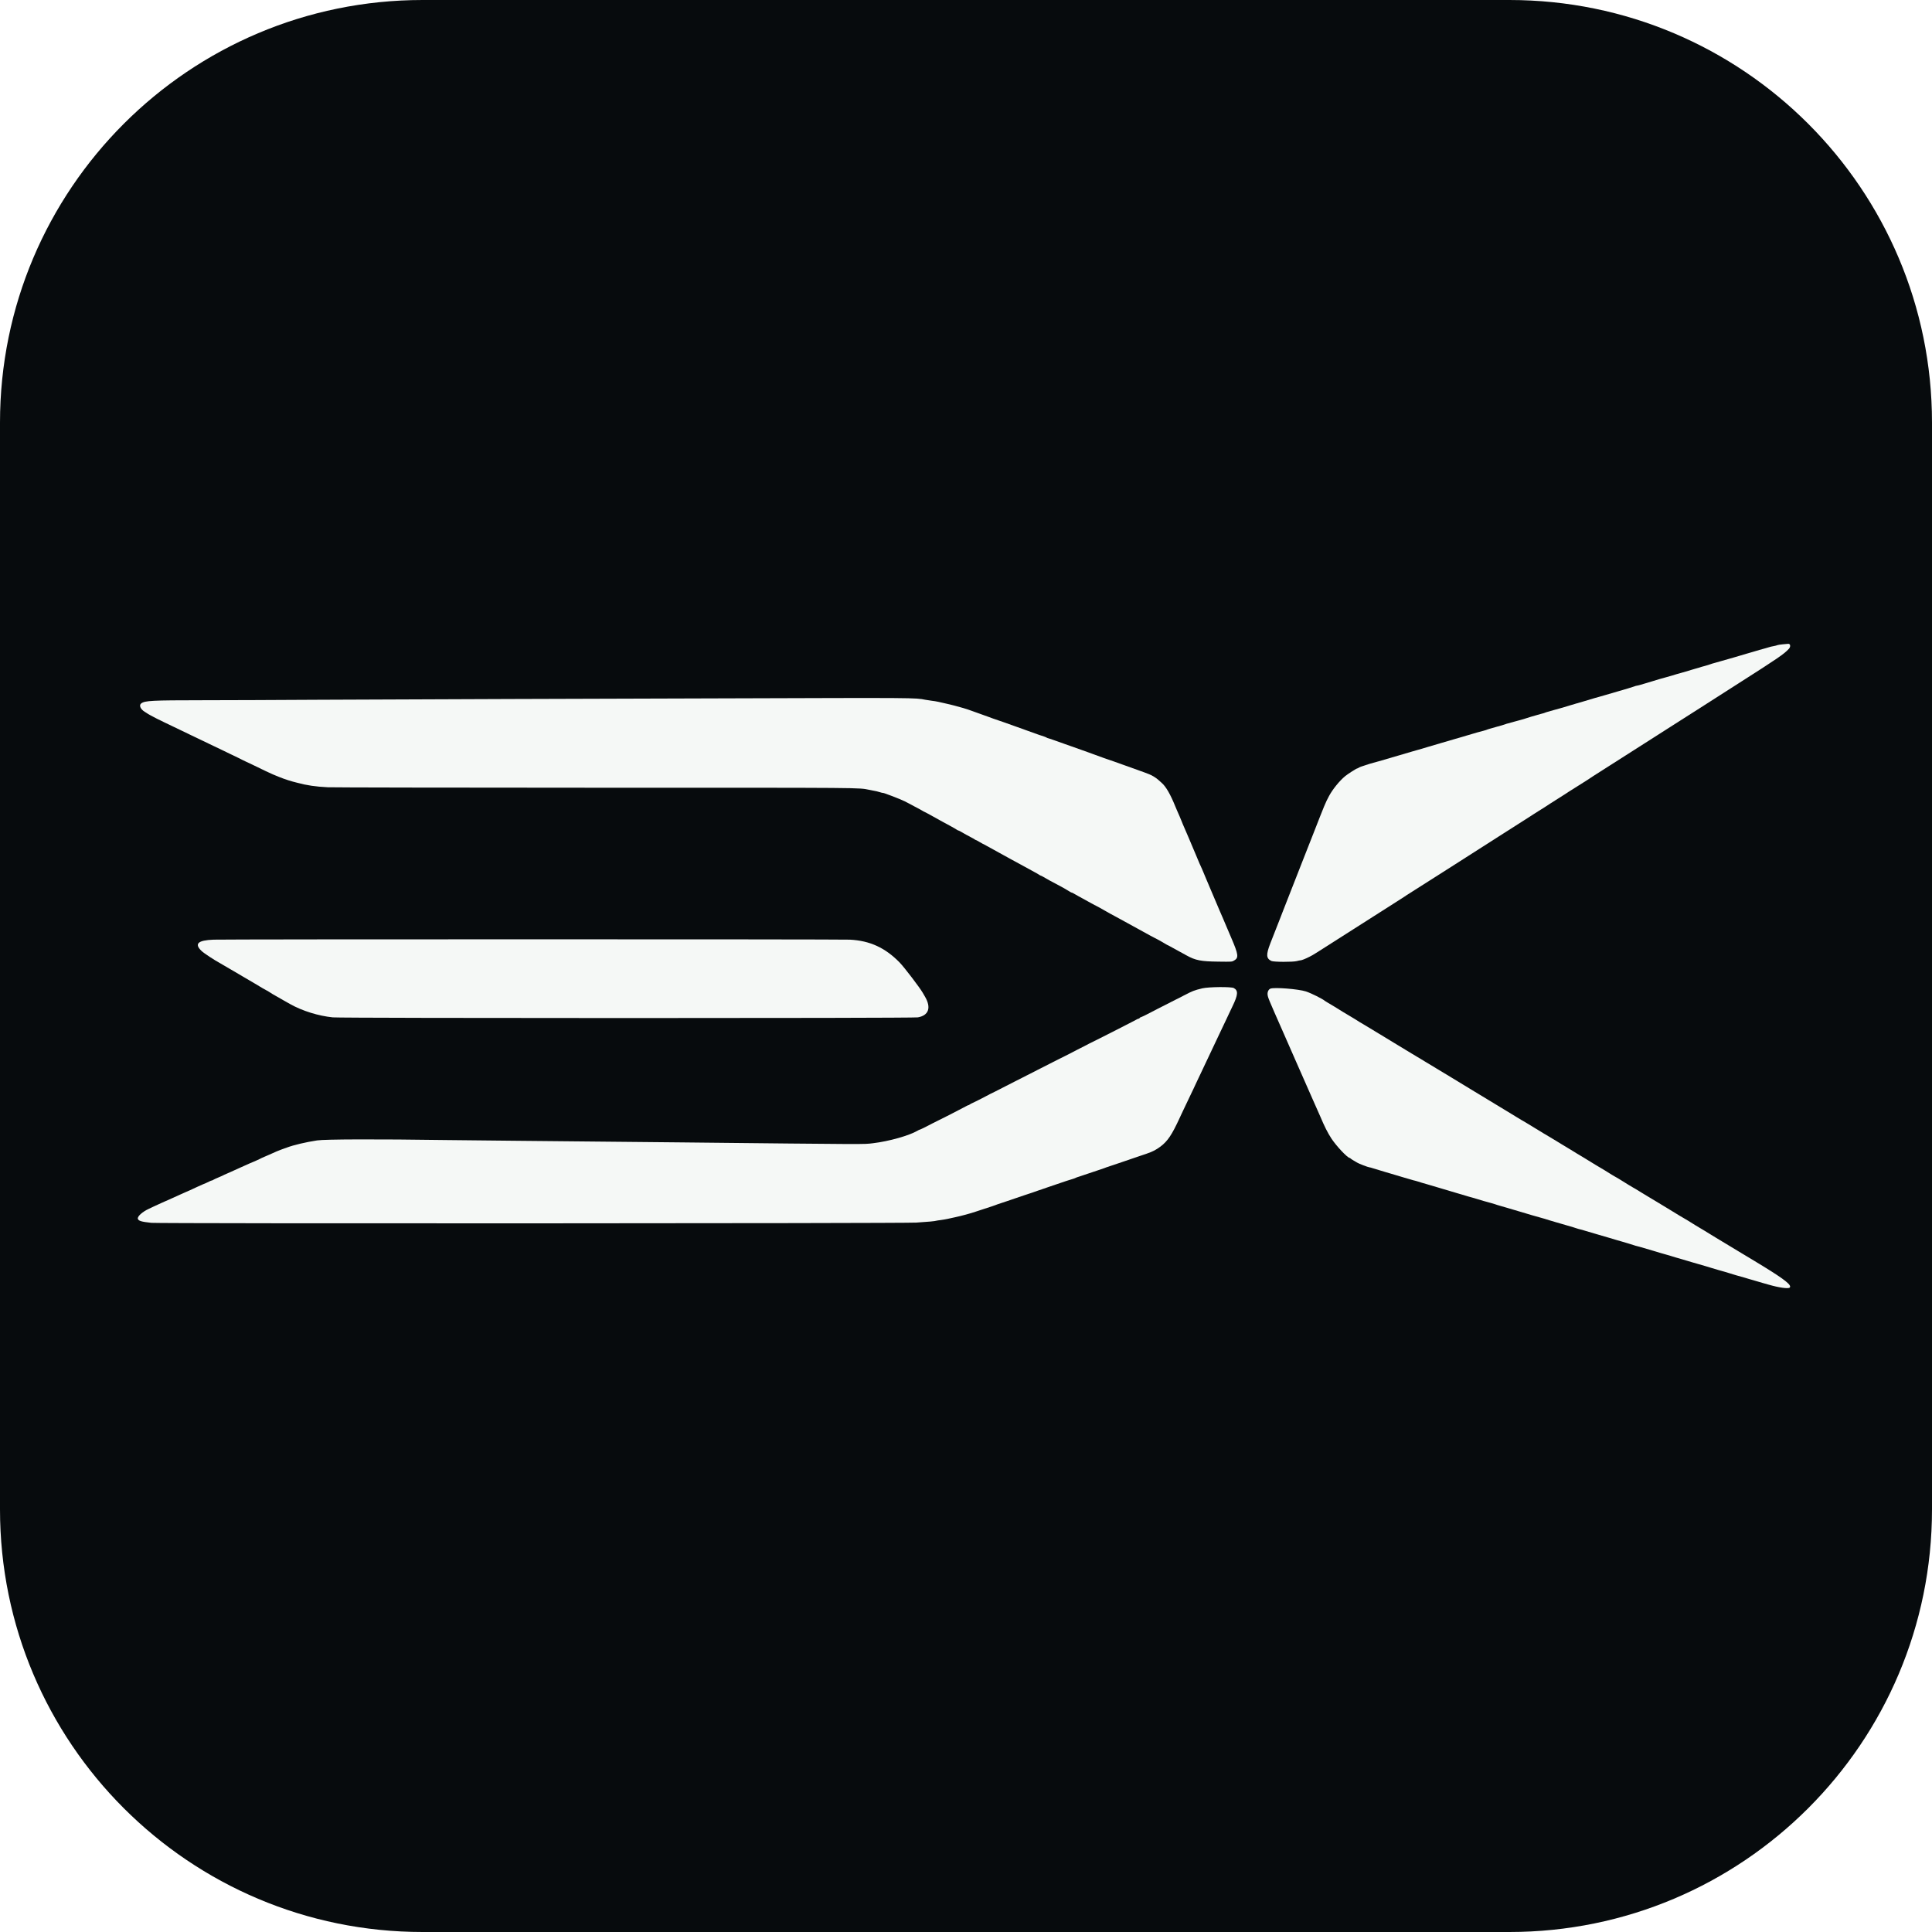
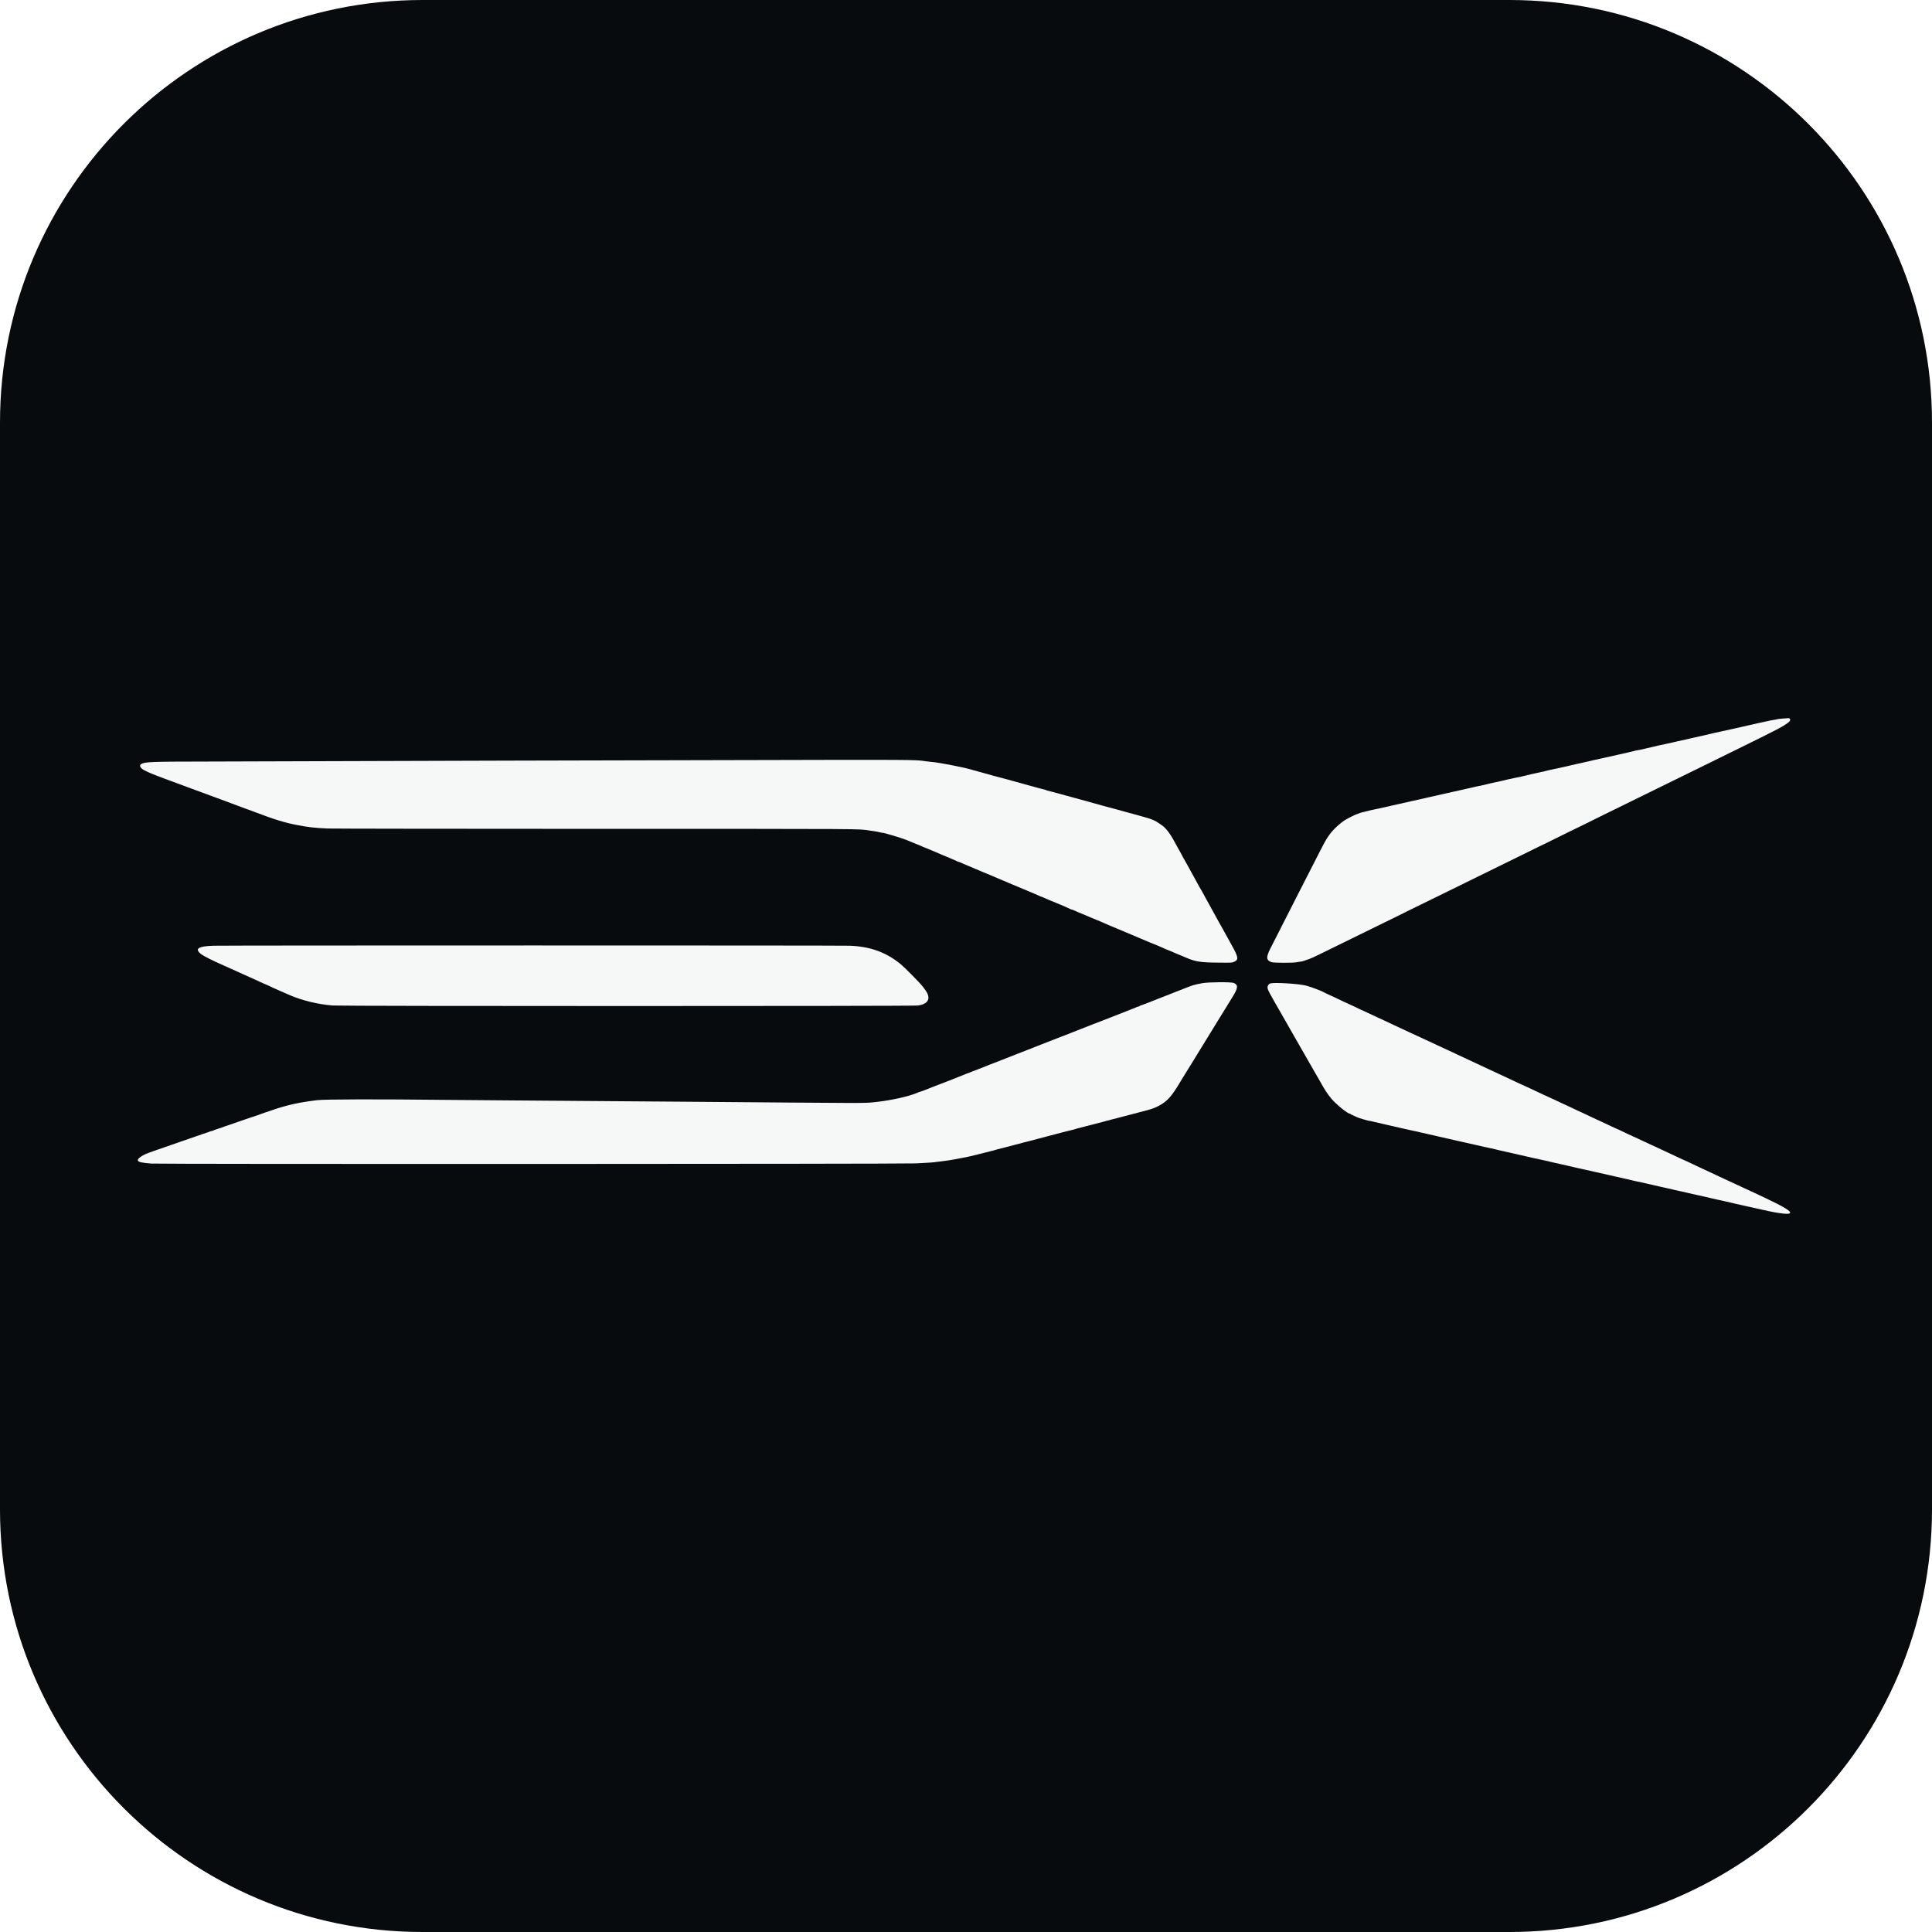
<svg xmlns="http://www.w3.org/2000/svg" viewBox="0 0 128 128" role="img" aria-label="Exopter app icon">
  <rect width="128" height="128" rx="28" fill="#070B0D" />
-   <g fill="#F5F8F6" stroke="none" transform="translate(3.39726 36.32603) scale(0.09589041)">
-     <g transform="translate(0 577.2) scale(0.025 -0.0325)">
+   <g fill="#F5F8F6" stroke="none" transform="translate(3.39726 42.71233) scale(0.09589041)">
+     <g transform="translate(0 444) scale(0.025 -0.025)">
      <path d="M47855 15719 c-71 -5 -140 -13 -152 -18 -12 -5 -59 -15 -105 -21 -46 -6 -96 -15 -113 -20 -16 -5 -66 -16 -110 -25 -44 -8 -118 -24 -165 -35 -47 -12 -123 -29 -170 -39 -47 -11 -125 -28 -175 -39 -238 -55 -286 -66 -365 -83 -168 -36 -266 -58 -360 -79 -52 -12 -126 -28 -165 -36 -38 -7 -92 -20 -120 -28 -27 -8 -97 -25 -155 -37 -58 -11 -127 -27 -155 -35 -27 -7 -77 -18 -110 -24 -33 -7 -82 -18 -110 -25 -27 -7 -95 -23 -150 -35 -230 -50 -333 -72 -380 -85 -27 -7 -99 -23 -160 -35 -123 -25 -292 -63 -375 -84 -30 -8 -100 -24 -155 -36 -55 -12 -136 -30 -180 -41 -45 -10 -90 -19 -101 -19 -11 0 -50 -8 -85 -19 -35 -10 -109 -28 -164 -40 -55 -12 -120 -27 -145 -33 -25 -6 -83 -19 -130 -29 -187 -41 -308 -68 -370 -83 -36 -9 -99 -23 -140 -31 -41 -8 -102 -21 -135 -29 -70 -17 -189 -44 -330 -76 -55 -12 -136 -30 -180 -40 -44 -11 -123 -28 -175 -40 -52 -12 -122 -28 -155 -36 -33 -8 -91 -21 -130 -29 -38 -8 -110 -23 -160 -34 -49 -11 -123 -27 -164 -36 -41 -9 -78 -18 -82 -21 -5 -3 -52 -14 -106 -24 -54 -11 -116 -24 -138 -30 -22 -5 -85 -19 -140 -31 -55 -12 -122 -28 -148 -36 -27 -7 -81 -20 -120 -28 -40 -7 -126 -25 -192 -40 -66 -15 -142 -31 -169 -36 -26 -4 -62 -13 -80 -19 -18 -5 -63 -17 -102 -25 -38 -8 -109 -23 -159 -34 -49 -11 -123 -27 -164 -36 -41 -9 -78 -18 -83 -21 -4 -3 -49 -13 -100 -24 -141 -28 -237 -49 -303 -65 -33 -8 -103 -24 -155 -35 -52 -12 -131 -30 -175 -40 -44 -11 -125 -29 -180 -40 -139 -30 -313 -69 -355 -80 -34 -9 -149 -35 -380 -86 -63 -14 -133 -30 -155 -36 -22 -6 -69 -16 -105 -23 -36 -7 -108 -23 -160 -35 -115 -27 -228 -52 -375 -85 -60 -13 -139 -31 -175 -39 -133 -32 -464 -105 -520 -115 -56 -11 -167 -37 -240 -57 -30 -8 -73 -19 -95 -24 -22 -5 -53 -16 -70 -24 -16 -9 -36 -16 -43 -16 -21 0 -263 -119 -332 -163 -159 -101 -346 -279 -446 -422 -102 -147 -114 -170 -429 -790 -98 -192 -215 -422 -261 -510 -45 -88 -154 -302 -242 -475 -87 -173 -197 -387 -242 -475 -46 -88 -98 -191 -117 -230 -18 -38 -39 -79 -45 -90 -15 -26 -214 -416 -288 -565 -121 -241 -114 -320 30 -373 63 -23 598 -25 705 -2 38 8 82 15 96 15 33 0 136 31 254 77 96 37 176 76 765 366 597 294 1357 666 1620 794 107 52 213 104 235 116 22 11 51 27 65 34 29 15 589 288 800 391 80 38 325 159 545 267 220 108 510 251 645 317 135 66 376 185 535 263 395 195 826 406 905 444 36 17 72 35 80 40 8 5 74 37 145 71 72 34 139 66 150 72 28 16 250 125 425 210 80 38 152 74 160 78 8 5 43 23 78 40 34 16 167 81 295 143 127 63 243 119 257 125 14 7 32 16 40 21 8 6 139 70 290 144 348 170 739 362 1085 532 462 227 912 448 1110 545 105 51 350 171 545 267 655 322 734 361 1085 534 1099 539 1249 618 1387 732 57 48 41 114 -25 106 -7 -1 -70 -6 -142 -10z" />
      <path d="M18710 14570 c-1510 -4 -4212 -10 -6005 -14 -1793 -4 -4180 -11 -5305 -16 -1125 -5 -2571 -10 -3215 -10 -1413 -1 -1596 -8 -1700 -68 -67 -39 -20 -124 100 -179 17 -7 37 -17 45 -22 28 -18 192 -87 295 -126 39 -14 86 -32 105 -39 19 -8 67 -25 105 -40 39 -14 151 -56 250 -92 99 -37 203 -75 230 -85 45 -16 93 -34 240 -89 28 -10 95 -35 150 -55 55 -20 129 -48 165 -61 36 -14 83 -31 105 -38 22 -8 65 -24 95 -36 30 -12 84 -32 120 -44 36 -13 135 -49 220 -81 85 -32 182 -68 215 -80 261 -96 343 -127 360 -135 11 -5 58 -22 105 -39 47 -16 114 -41 150 -54 61 -23 160 -60 390 -145 136 -50 273 -96 360 -121 41 -12 98 -29 125 -37 65 -19 209 -54 260 -64 22 -4 74 -15 115 -23 264 -56 521 -85 850 -97 135 -5 3464 -9 7399 -10 7671 0 7238 3 7576 -46 198 -29 227 -34 285 -49 32 -8 68 -15 80 -15 20 0 52 -8 235 -61 137 -39 331 -101 375 -119 25 -10 74 -30 110 -44 36 -14 115 -46 175 -72 61 -25 126 -52 145 -59 19 -8 49 -20 65 -29 17 -9 34 -16 39 -16 4 0 54 -20 110 -44 55 -24 146 -62 201 -85 55 -23 114 -48 130 -56 17 -7 59 -25 95 -40 36 -14 74 -30 85 -35 11 -5 70 -29 130 -55 61 -25 127 -55 147 -66 20 -10 42 -19 48 -19 7 0 26 -6 43 -14 86 -39 270 -117 332 -141 39 -15 74 -31 80 -36 5 -5 15 -9 23 -9 7 0 51 -18 98 -40 47 -22 88 -40 92 -40 4 0 50 -18 102 -41 262 -112 554 -236 625 -265 33 -14 69 -29 80 -34 11 -5 49 -21 85 -35 36 -15 106 -44 155 -65 117 -50 255 -108 380 -160 55 -22 117 -50 137 -61 20 -10 42 -19 48 -19 6 0 37 -12 68 -26 123 -56 204 -90 352 -149 160 -64 306 -128 382 -166 20 -11 44 -19 52 -19 8 0 27 -7 43 -15 15 -8 78 -35 138 -60 141 -59 170 -71 341 -144 78 -34 145 -61 149 -61 6 0 179 -74 270 -115 64 -29 162 -71 295 -125 58 -24 166 -69 240 -101 74 -31 236 -100 360 -152 124 -53 274 -116 333 -141 59 -25 111 -46 114 -46 3 0 49 -18 102 -41 91 -38 112 -48 222 -98 25 -12 49 -21 53 -21 4 0 33 -12 64 -26 65 -29 74 -33 162 -69 36 -15 108 -45 160 -67 52 -23 109 -46 125 -53 250 -106 398 -128 878 -132 377 -4 377 -4 436 23 133 59 122 125 -80 486 -56 101 -117 211 -135 244 -17 34 -59 108 -91 165 -33 57 -77 136 -98 174 -69 127 -157 288 -240 435 -45 80 -106 190 -135 245 -29 55 -62 116 -73 135 -11 19 -29 51 -39 70 -10 19 -27 49 -38 65 -11 17 -23 37 -27 45 -3 8 -48 89 -98 180 -51 91 -110 199 -132 240 -22 41 -50 93 -63 115 -13 22 -36 65 -53 95 -47 87 -107 194 -118 210 -5 8 -16 29 -23 45 -13 28 -114 210 -136 245 -6 8 -25 44 -44 80 -135 257 -256 420 -376 502 -148 103 -162 110 -285 163 -46 20 -250 78 -725 207 -86 23 -157 43 -320 88 -63 18 -140 38 -170 45 -30 7 -77 19 -105 28 -48 14 -110 32 -275 77 -41 11 -109 30 -150 42 -198 55 -329 91 -390 107 -55 14 -161 43 -255 69 -38 10 -115 31 -170 47 -55 15 -131 36 -170 46 -38 11 -88 23 -110 28 -23 4 -47 11 -54 15 -13 9 -105 35 -216 61 -33 8 -82 22 -110 30 -47 14 -89 25 -275 76 -41 11 -104 29 -140 39 -36 10 -110 30 -165 45 -97 25 -147 39 -250 69 -27 8 -97 26 -155 41 -58 14 -134 35 -170 45 -36 10 -101 28 -145 41 -44 12 -109 30 -145 40 -63 18 -138 39 -290 80 -41 11 -97 27 -125 34 -27 8 -84 21 -125 30 -228 49 -274 58 -365 75 -55 10 -131 24 -170 30 -38 6 -106 18 -150 26 -44 8 -130 19 -190 24 -61 6 -137 15 -170 20 -274 43 -229 43 -5445 30z" />
      <path d="M4485 9440 c-436 -13 -539 -88 -331 -241 63 -47 362 -198 511 -259 11 -5 54 -24 95 -43 41 -19 134 -60 205 -92 72 -31 162 -72 200 -90 39 -18 88 -41 110 -50 22 -10 67 -30 100 -45 33 -15 76 -34 95 -43 19 -8 60 -26 90 -40 249 -116 369 -170 392 -177 15 -5 40 -15 55 -24 39 -21 200 -96 207 -96 3 0 38 -15 78 -34 40 -19 100 -45 133 -59 33 -14 114 -49 180 -78 338 -145 777 -250 1175 -281 254 -19 16027 -20 16169 0 301 41 375 206 198 440 -23 30 -51 67 -61 81 -84 112 -509 541 -636 642 -401 317 -824 467 -1380 489 -262 10 -17226 10 -17585 0z" />
      <path d="M31810 8405 c-229 -43 -267 -54 -530 -160 -91 -37 -187 -75 -215 -84 -47 -17 -116 -44 -285 -112 -41 -17 -133 -53 -205 -80 -71 -28 -143 -57 -160 -64 -83 -36 -295 -115 -308 -115 -8 0 -20 -7 -27 -15 -7 -8 -21 -15 -31 -15 -10 0 -38 -9 -61 -20 -24 -10 -86 -36 -138 -56 -52 -20 -120 -46 -150 -59 -30 -13 -127 -51 -215 -85 -247 -95 -349 -135 -490 -191 -71 -28 -164 -64 -206 -79 -71 -26 -123 -47 -229 -90 -25 -10 -76 -31 -115 -45 -38 -15 -83 -32 -100 -39 -41 -18 -158 -65 -230 -92 -118 -44 -250 -95 -270 -104 -11 -5 -38 -16 -60 -23 -22 -8 -74 -28 -115 -45 -71 -29 -285 -113 -430 -168 -36 -14 -85 -34 -110 -44 -25 -10 -94 -38 -155 -60 -60 -23 -130 -51 -155 -61 -25 -10 -110 -43 -190 -74 -230 -90 -369 -145 -450 -177 -41 -17 -93 -37 -115 -45 -49 -17 -209 -79 -250 -98 -17 -7 -62 -25 -100 -40 -39 -15 -108 -42 -155 -60 -47 -18 -96 -37 -110 -41 -14 -4 -41 -15 -60 -25 -19 -11 -41 -19 -48 -19 -7 0 -32 -8 -55 -19 -23 -10 -114 -47 -202 -81 -88 -34 -173 -68 -190 -76 -16 -7 -48 -20 -70 -28 -48 -17 -245 -93 -335 -129 -36 -14 -96 -38 -135 -52 -38 -14 -83 -32 -100 -40 -53 -24 -245 -95 -256 -95 -7 0 -30 -8 -53 -19 -232 -106 -797 -229 -1241 -269 -267 -24 -16 -25 -5295 18 -2056 17 -3652 29 -4660 35 -536 3 -1369 10 -1850 15 -1868 21 -3339 18 -3555 -8 -314 -37 -643 -97 -835 -152 -36 -10 -101 -28 -145 -40 -67 -18 -173 -52 -340 -111 -16 -5 -77 -26 -135 -45 -58 -19 -114 -39 -125 -45 -22 -10 -242 -85 -290 -98 -16 -5 -115 -39 -220 -76 -104 -37 -242 -84 -305 -106 -179 -60 -204 -69 -225 -79 -11 -5 -65 -23 -120 -40 -55 -17 -112 -38 -127 -46 -14 -8 -34 -14 -43 -14 -9 0 -37 -9 -63 -19 -48 -19 -122 -45 -177 -61 -16 -5 -88 -29 -160 -55 -183 -66 -263 -94 -315 -110 -25 -7 -97 -32 -160 -55 -63 -23 -167 -59 -230 -80 -164 -55 -423 -145 -505 -175 -38 -15 -95 -35 -126 -46 -181 -64 -325 -164 -306 -213 18 -45 93 -63 372 -86 220 -18 20764 -13 21140 5 314 15 532 31 556 40 8 2 62 9 120 14 59 6 144 17 190 25 46 8 143 24 214 36 160 26 425 81 560 117 33 9 76 19 95 24 19 4 89 21 155 39 66 17 139 36 163 41 24 5 47 11 51 13 8 5 280 77 381 101 62 15 145 37 500 131 52 14 114 30 138 35 24 5 64 15 90 23 26 8 85 24 132 36 47 12 114 30 150 39 36 10 97 26 135 36 39 9 162 42 275 72 205 54 308 81 429 108 35 9 68 18 74 22 7 4 46 15 87 24 41 9 149 37 240 62 91 25 224 59 295 76 72 18 144 37 160 42 17 6 46 15 65 19 19 4 89 22 155 40 66 18 136 36 155 40 19 4 71 18 115 30 183 49 323 86 495 130 307 78 368 97 487 155 230 112 356 235 538 525 12 19 37 60 56 90 20 30 38 62 42 70 4 8 22 38 40 66 17 28 97 156 176 285 79 129 152 246 162 261 11 15 19 29 19 32 0 2 34 57 75 123 41 65 95 152 119 193 25 41 68 111 95 155 28 44 59 96 71 115 11 19 28 47 38 62 37 58 143 230 226 368 49 80 98 161 111 180 12 19 49 78 81 131 32 52 64 104 71 115 7 10 30 48 51 84 22 36 70 115 108 175 153 243 162 332 36 386 -72 31 -696 26 -872 -6z" />
      <path d="M33694 8399 c-53 -15 -87 -71 -79 -127 9 -64 20 -85 419 -780 193 -337 360 -630 371 -650 23 -41 451 -788 465 -812 19 -31 186 -321 200 -347 119 -217 202 -344 307 -469 137 -161 447 -414 508 -414 5 0 16 -6 24 -13 9 -7 50 -28 91 -46 41 -18 83 -37 93 -42 34 -19 307 -99 336 -99 11 0 53 -8 93 -19 71 -18 154 -37 348 -81 52 -11 122 -27 155 -35 92 -22 269 -62 375 -86 52 -11 131 -29 175 -39 44 -11 98 -22 120 -25 22 -4 47 -9 55 -12 8 -3 62 -16 120 -29 58 -13 137 -30 175 -39 80 -19 201 -47 325 -74 80 -18 119 -27 280 -64 70 -17 138 -32 210 -48 25 -5 81 -18 125 -28 176 -41 223 -52 290 -65 39 -8 88 -19 110 -25 64 -17 355 -81 415 -92 30 -6 75 -16 100 -23 25 -8 90 -23 145 -35 55 -12 136 -30 180 -40 44 -11 125 -29 180 -41 55 -12 136 -31 180 -41 44 -10 123 -28 175 -40 52 -11 129 -29 170 -39 41 -9 125 -28 185 -40 61 -12 133 -28 160 -35 44 -12 227 -54 295 -69 14 -3 77 -17 140 -31 63 -15 153 -35 200 -45 141 -31 183 -41 240 -56 30 -8 78 -19 105 -23 28 -5 82 -16 120 -26 125 -29 228 -53 330 -75 99 -21 122 -26 325 -73 58 -14 150 -35 205 -47 55 -12 136 -30 180 -40 44 -10 125 -28 180 -41 55 -12 120 -28 145 -35 25 -7 63 -16 85 -19 22 -4 76 -15 120 -25 86 -20 191 -44 375 -85 63 -15 131 -30 150 -35 19 -5 91 -21 160 -35 69 -15 148 -32 175 -40 28 -7 66 -16 85 -20 19 -3 71 -15 115 -25 44 -10 123 -28 175 -40 52 -11 131 -29 175 -40 44 -10 125 -28 180 -40 55 -12 136 -30 180 -40 44 -11 123 -29 175 -41 52 -12 131 -29 175 -40 44 -10 125 -28 180 -39 55 -12 123 -28 150 -35 28 -8 104 -26 170 -40 215 -46 309 -67 360 -80 28 -7 77 -18 110 -24 33 -6 85 -18 115 -26 30 -8 100 -24 155 -35 55 -12 129 -28 165 -36 285 -63 535 -89 574 -61 66 48 -126 167 -724 450 -140 66 -257 121 -325 152 -33 15 -91 42 -130 60 -38 18 -97 45 -130 60 -33 15 -96 44 -140 65 -95 45 -185 87 -355 165 -69 32 -168 78 -220 102 -52 25 -128 61 -170 80 -41 20 -122 57 -178 84 -57 27 -105 49 -107 49 -4 0 -199 92 -341 161 -56 27 -105 49 -108 49 -3 0 -54 23 -113 51 -234 111 -270 128 -328 154 -63 29 -158 73 -285 133 -129 60 -233 109 -275 127 -22 10 -89 42 -150 70 -174 83 -244 115 -249 115 -3 0 -56 24 -118 54 -264 127 -369 176 -376 176 -3 0 -42 18 -87 39 -121 59 -316 151 -320 151 -2 0 -53 23 -112 51 -59 28 -135 64 -168 79 -33 16 -114 54 -180 85 -66 32 -156 73 -200 92 -44 20 -84 39 -90 43 -5 4 -62 30 -126 59 -64 28 -163 74 -220 102 -57 28 -142 68 -189 89 -93 41 -182 82 -305 140 -44 21 -147 69 -230 108 -82 38 -194 90 -248 116 -54 25 -101 46 -103 46 -3 0 -62 27 -132 61 -161 77 -185 88 -307 144 -55 25 -131 61 -170 79 -80 38 -122 58 -330 154 -82 38 -184 86 -225 105 -41 19 -104 48 -140 65 -36 16 -108 50 -160 75 -52 24 -126 59 -165 77 -153 71 -224 104 -310 145 -49 23 -139 65 -200 93 -60 28 -159 74 -220 102 -60 29 -132 62 -160 75 -27 12 -95 43 -150 69 -55 26 -113 53 -130 61 -16 7 -64 29 -105 48 -41 19 -100 46 -130 60 -30 14 -98 45 -150 70 -52 24 -203 95 -335 156 -132 62 -269 126 -305 143 -36 17 -92 43 -125 58 -93 42 -190 87 -313 146 -62 30 -115 54 -117 54 -6 0 -184 84 -255 120 -30 15 -89 42 -130 60 -41 18 -124 56 -185 85 -174 84 -323 154 -410 192 -44 20 -84 39 -90 43 -51 38 -378 163 -520 199 -209 52 -870 92 -981 60z" />
    </g>
  </g>
</svg>
